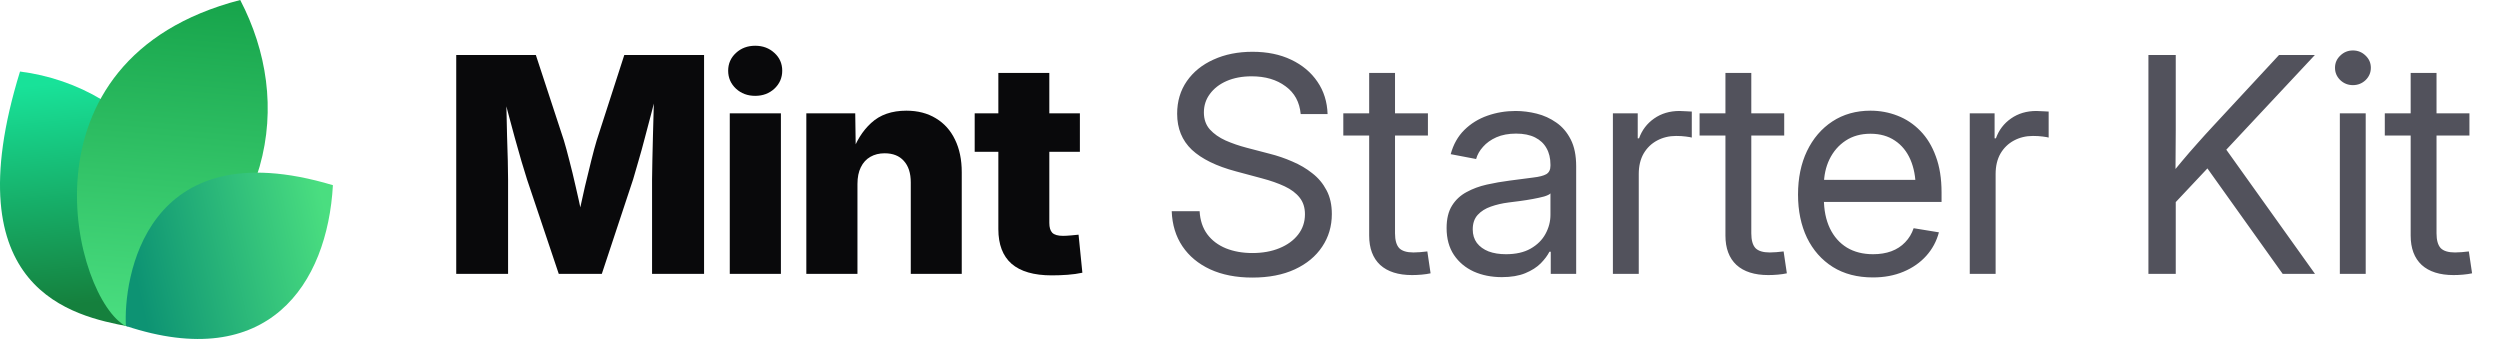
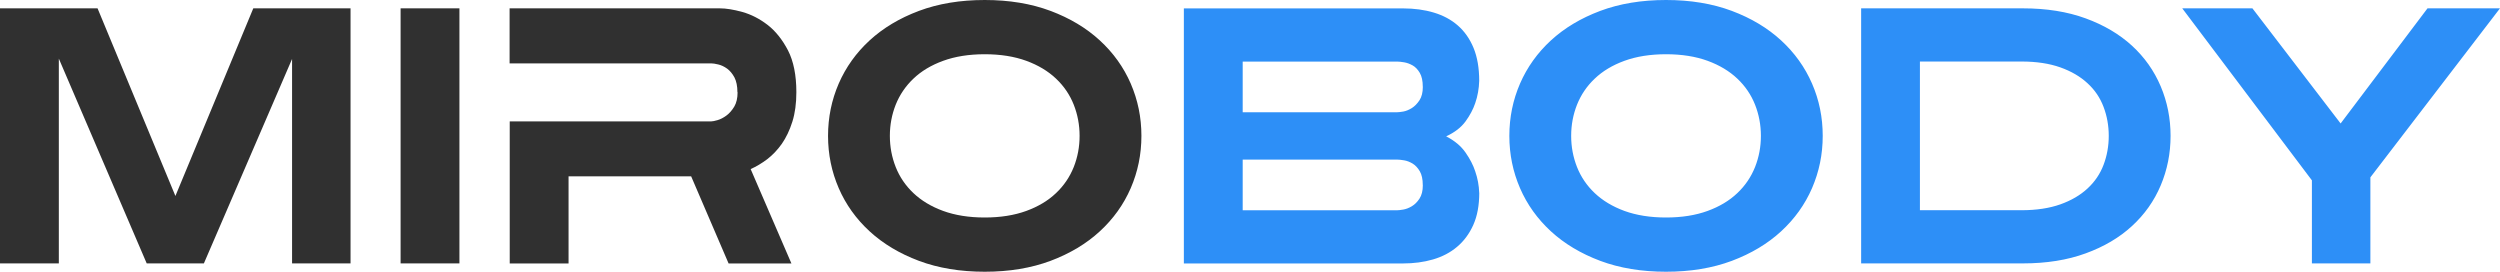
- <svg xmlns="http://www.w3.org/2000/svg" width="177" height="24" viewBox="0 0 177 24" fill="none">
-   <path d="M9.061 23.108C5.268 22.377 -3.391 20.627 1.417 5.064C9.634 6.099 16.973 14.064 9.061 23.108Z" fill="url(#paint0_linear_17557_2020)" />
-   <path d="M8.919 23.094C5.276 21.222 0.784 4.209 17.007 0C20.757 7.193 19.621 16.545 8.919 23.094Z" fill="url(#paint1_linear_17557_2020)" />
-   <path d="M8.914 23.079C8.735 19.882 10.159 9.085 23.57 13.111C23.181 20.123 18.984 26.418 8.914 23.079Z" fill="url(#paint2_linear_17557_2020)" />
-   <path d="M32.301 19.392V3.894H37.938L39.925 9.948C40.036 10.315 40.164 10.787 40.31 11.362C40.462 11.938 40.611 12.552 40.757 13.204C40.91 13.855 41.048 14.483 41.173 15.086C41.305 15.682 41.412 16.192 41.495 16.615H40.695C40.771 16.192 40.871 15.682 40.996 15.086C41.128 14.49 41.267 13.866 41.412 13.214C41.565 12.562 41.714 11.948 41.86 11.373C42.005 10.79 42.133 10.315 42.244 9.948L44.2 3.894H49.848V19.392H46.166V12.704C46.166 12.357 46.173 11.917 46.187 11.383C46.2 10.849 46.214 10.27 46.228 9.646C46.249 9.022 46.266 8.391 46.28 7.753C46.301 7.115 46.311 6.519 46.311 5.964H46.623C46.485 6.561 46.332 7.181 46.166 7.826C45.999 8.471 45.833 9.102 45.666 9.719C45.507 10.336 45.351 10.901 45.198 11.414C45.053 11.928 44.928 12.357 44.824 12.704L42.608 19.392H39.561L37.314 12.704C37.203 12.357 37.072 11.928 36.919 11.414C36.773 10.901 36.614 10.34 36.441 9.729C36.274 9.112 36.104 8.481 35.931 7.836C35.764 7.192 35.608 6.567 35.463 5.964H35.827C35.834 6.512 35.844 7.105 35.858 7.743C35.872 8.374 35.886 9.005 35.9 9.636C35.92 10.26 35.938 10.839 35.952 11.373C35.965 11.907 35.972 12.351 35.972 12.704V19.392H32.301ZM51.668 19.392V8.024H55.288V19.392H51.668ZM53.468 6.786C52.927 6.786 52.473 6.616 52.105 6.276C51.738 5.93 51.554 5.507 51.554 5.007C51.554 4.508 51.738 4.088 52.105 3.749C52.473 3.409 52.927 3.239 53.468 3.239C54.009 3.239 54.463 3.409 54.83 3.749C55.198 4.082 55.382 4.501 55.382 5.007C55.382 5.507 55.198 5.93 54.83 6.276C54.463 6.616 54.009 6.786 53.468 6.786ZM60.708 13.027V19.392H57.088V8.024H60.551L60.593 10.967H60.281C60.593 10.024 61.061 9.268 61.685 8.7C62.309 8.124 63.138 7.836 64.171 7.836C64.975 7.836 65.672 8.017 66.262 8.377C66.851 8.731 67.302 9.234 67.614 9.885C67.933 10.537 68.092 11.307 68.092 12.194V19.392H64.483V12.912C64.483 12.26 64.32 11.754 63.994 11.394C63.675 11.033 63.221 10.853 62.632 10.853C62.25 10.853 61.914 10.936 61.623 11.102C61.332 11.269 61.106 11.515 60.947 11.841C60.787 12.16 60.708 12.555 60.708 13.027ZM76.456 8.024V10.749H69.008V8.024H76.456ZM70.683 5.163H74.292V15.783C74.292 16.102 74.361 16.334 74.5 16.48C74.646 16.625 74.899 16.698 75.259 16.698C75.405 16.698 75.596 16.688 75.831 16.667C76.074 16.646 76.251 16.629 76.362 16.615L76.632 19.309C76.313 19.378 75.963 19.427 75.582 19.455C75.207 19.482 74.836 19.496 74.469 19.496C73.2 19.496 72.25 19.222 71.619 18.674C70.995 18.127 70.683 17.308 70.683 16.22V5.163Z" fill="#09090B" />
-   <path d="M88.667 19.652C87.523 19.652 86.528 19.458 85.682 19.07C84.843 18.681 84.188 18.137 83.716 17.437C83.245 16.736 82.992 15.908 82.957 14.951H84.933C84.968 15.596 85.148 16.14 85.474 16.584C85.8 17.021 86.24 17.354 86.795 17.582C87.35 17.804 87.974 17.915 88.667 17.915C89.388 17.915 90.026 17.801 90.581 17.572C91.143 17.343 91.583 17.024 91.902 16.615C92.228 16.199 92.391 15.717 92.391 15.169C92.391 14.698 92.266 14.306 92.017 13.994C91.767 13.675 91.413 13.408 90.956 13.193C90.498 12.978 89.954 12.787 89.323 12.621L87.502 12.132C86.123 11.765 85.082 11.255 84.382 10.603C83.689 9.944 83.342 9.095 83.342 8.055C83.342 7.174 83.571 6.404 84.028 5.746C84.486 5.087 85.117 4.577 85.921 4.217C86.726 3.849 87.645 3.666 88.678 3.666C89.718 3.666 90.63 3.853 91.413 4.227C92.204 4.602 92.824 5.122 93.275 5.787C93.726 6.446 93.965 7.209 93.993 8.076H92.089C92.013 7.23 91.656 6.574 91.018 6.11C90.387 5.638 89.586 5.403 88.615 5.403C87.95 5.403 87.36 5.513 86.847 5.735C86.341 5.957 85.946 6.262 85.661 6.651C85.377 7.032 85.235 7.469 85.235 7.961C85.235 8.447 85.377 8.849 85.661 9.168C85.946 9.48 86.317 9.74 86.774 9.948C87.232 10.149 87.724 10.319 88.251 10.457L89.884 10.884C90.439 11.023 90.977 11.206 91.496 11.435C92.023 11.657 92.495 11.934 92.911 12.267C93.334 12.593 93.67 12.995 93.92 13.474C94.17 13.945 94.294 14.504 94.294 15.149C94.294 16.015 94.066 16.788 93.608 17.468C93.157 18.148 92.512 18.681 91.673 19.07C90.834 19.458 89.832 19.652 88.667 19.652ZM101.097 8.024V9.594H95.106V8.024H101.097ZM96.937 5.163H98.767V16.521C98.767 17 98.865 17.347 99.059 17.562C99.26 17.77 99.6 17.874 100.078 17.874C100.21 17.874 100.366 17.867 100.546 17.853C100.733 17.832 100.903 17.815 101.056 17.801L101.285 19.351C101.097 19.392 100.886 19.423 100.65 19.444C100.414 19.465 100.189 19.475 99.974 19.475C98.996 19.475 98.244 19.236 97.717 18.758C97.197 18.272 96.937 17.579 96.937 16.677V5.163ZM106.33 19.621C105.595 19.621 104.932 19.489 104.343 19.226C103.754 18.955 103.285 18.564 102.939 18.05C102.592 17.53 102.419 16.896 102.419 16.147C102.419 15.495 102.547 14.965 102.804 14.556C103.06 14.146 103.403 13.828 103.833 13.599C104.263 13.363 104.742 13.186 105.269 13.068C105.796 12.95 106.333 12.857 106.881 12.787C107.574 12.69 108.132 12.617 108.555 12.569C108.978 12.52 109.287 12.441 109.481 12.33C109.675 12.212 109.772 12.014 109.772 11.737V11.654C109.772 11.203 109.679 10.815 109.492 10.489C109.311 10.163 109.041 9.91 108.68 9.729C108.32 9.549 107.872 9.459 107.338 9.459C106.805 9.459 106.34 9.546 105.945 9.719C105.556 9.892 105.241 10.118 104.998 10.395C104.755 10.665 104.593 10.953 104.509 11.258L102.71 10.915C102.897 10.222 103.22 9.65 103.677 9.199C104.135 8.748 104.679 8.412 105.31 8.19C105.941 7.968 106.607 7.857 107.307 7.857C107.8 7.857 108.295 7.92 108.795 8.044C109.301 8.169 109.765 8.381 110.188 8.679C110.611 8.97 110.951 9.369 111.208 9.875C111.464 10.374 111.593 11.005 111.593 11.768V19.392H109.793V17.822H109.7C109.568 18.085 109.363 18.359 109.086 18.643C108.809 18.921 108.444 19.153 107.994 19.34C107.543 19.527 106.988 19.621 106.33 19.621ZM106.621 17.998C107.321 17.998 107.904 17.867 108.368 17.603C108.84 17.333 109.19 16.986 109.419 16.563C109.654 16.133 109.772 15.682 109.772 15.211V13.692C109.703 13.769 109.554 13.841 109.325 13.911C109.096 13.973 108.829 14.032 108.524 14.088C108.226 14.143 107.921 14.192 107.609 14.233C107.304 14.275 107.033 14.309 106.798 14.337C106.354 14.393 105.938 14.49 105.549 14.628C105.168 14.76 104.86 14.954 104.624 15.211C104.388 15.467 104.27 15.811 104.27 16.241C104.27 16.615 104.367 16.934 104.561 17.198C104.762 17.461 105.04 17.662 105.393 17.801C105.747 17.933 106.156 17.998 106.621 17.998ZM114.193 19.392V8.024H115.951V9.792H116.045C116.253 9.209 116.61 8.741 117.116 8.388C117.622 8.034 118.219 7.857 118.905 7.857C119.058 7.857 119.217 7.864 119.384 7.878C119.55 7.885 119.682 7.892 119.779 7.899V9.74C119.716 9.719 119.578 9.695 119.363 9.667C119.155 9.639 118.922 9.625 118.666 9.625C118.174 9.625 117.726 9.733 117.324 9.948C116.922 10.163 116.603 10.471 116.367 10.874C116.138 11.276 116.024 11.758 116.024 12.319V19.392H114.193ZM126.322 8.024V9.594H120.33V8.024H126.322ZM122.161 5.163H123.992V16.521C123.992 17 124.089 17.347 124.283 17.562C124.484 17.77 124.824 17.874 125.302 17.874C125.434 17.874 125.59 17.867 125.77 17.853C125.958 17.832 126.127 17.815 126.28 17.801L126.509 19.351C126.322 19.392 126.11 19.423 125.874 19.444C125.639 19.465 125.413 19.475 125.198 19.475C124.221 19.475 123.468 19.236 122.941 18.758C122.421 18.272 122.161 17.579 122.161 16.677V5.163ZM132.604 19.642C131.502 19.642 130.555 19.396 129.765 18.903C128.974 18.404 128.364 17.714 127.934 16.834C127.511 15.946 127.3 14.927 127.3 13.775C127.3 12.611 127.511 11.584 127.934 10.697C128.364 9.802 128.964 9.102 129.734 8.596C130.51 8.089 131.408 7.836 132.428 7.836C133.1 7.836 133.738 7.954 134.341 8.19C134.952 8.426 135.489 8.783 135.954 9.261C136.425 9.74 136.793 10.343 137.056 11.071C137.327 11.792 137.462 12.645 137.462 13.63V14.296H128.433V12.735H136.463L135.631 13.297C135.631 12.541 135.506 11.876 135.257 11.3C135.007 10.725 134.643 10.277 134.165 9.958C133.686 9.632 133.107 9.469 132.428 9.469C131.748 9.469 131.162 9.632 130.67 9.958C130.177 10.284 129.796 10.725 129.526 11.279C129.262 11.827 129.13 12.441 129.13 13.12V14.046C129.13 14.864 129.273 15.572 129.557 16.168C129.841 16.757 130.243 17.211 130.763 17.53C131.283 17.842 131.901 17.998 132.615 17.998C133.093 17.998 133.523 17.929 133.905 17.79C134.293 17.645 134.619 17.433 134.882 17.156C135.153 16.879 135.354 16.546 135.486 16.157L137.275 16.449C137.108 17.08 136.81 17.634 136.38 18.113C135.95 18.591 135.413 18.966 134.768 19.236C134.123 19.507 133.402 19.642 132.604 19.642ZM139.459 19.392V8.024H141.217V9.792H141.311C141.519 9.209 141.876 8.741 142.382 8.388C142.888 8.034 143.485 7.857 144.171 7.857C144.324 7.857 144.483 7.864 144.649 7.878C144.816 7.885 144.948 7.892 145.045 7.899V9.74C144.982 9.719 144.844 9.695 144.629 9.667C144.421 9.639 144.188 9.625 143.932 9.625C143.439 9.625 142.992 9.733 142.59 9.948C142.188 10.163 141.869 10.471 141.633 10.874C141.404 11.276 141.29 11.758 141.29 12.319V19.392H139.459ZM153.429 14.961V12.715C153.783 12.257 154.136 11.82 154.49 11.404C154.844 10.981 155.204 10.565 155.572 10.156C155.939 9.74 156.314 9.327 156.695 8.918L161.355 3.894H163.893L157.277 10.967H157.184L153.429 14.961ZM152.108 19.392V3.894H154.043V9.241L154.022 12.559L154.043 13.505V19.392H152.108ZM161.615 19.392L155.967 11.477L157.173 9.969L163.903 19.392H161.615ZM165.661 19.392V8.024H167.492V19.392H165.661ZM166.587 6.027C166.24 6.027 165.942 5.909 165.692 5.673C165.443 5.43 165.318 5.139 165.318 4.799C165.318 4.459 165.443 4.172 165.692 3.936C165.942 3.693 166.24 3.572 166.587 3.572C166.934 3.572 167.232 3.693 167.482 3.936C167.731 4.172 167.856 4.459 167.856 4.799C167.856 5.139 167.731 5.43 167.482 5.673C167.232 5.909 166.934 6.027 166.587 6.027ZM174.836 8.024V9.594H168.844V8.024H174.836ZM170.675 5.163H172.506V16.521C172.506 17 172.603 17.347 172.797 17.562C172.998 17.77 173.338 17.874 173.816 17.874C173.948 17.874 174.104 17.867 174.284 17.853C174.472 17.832 174.641 17.815 174.794 17.801L175.023 19.351C174.836 19.392 174.624 19.423 174.388 19.444C174.153 19.465 173.927 19.475 173.712 19.475C172.735 19.475 171.982 19.236 171.455 18.758C170.935 18.272 170.675 17.579 170.675 16.677V5.163Z" fill="#52525C" />
-   <defs>
-     <linearGradient id="paint0_linear_17557_2020" x1="3.776" y1="5.916" x2="5.232" y2="21.559" gradientUnits="userSpaceOnUse">
-       <stop stop-color="#18E299" />
-       <stop offset="1" stop-color="#15803D" />
-     </linearGradient>
-     <linearGradient id="paint1_linear_17557_2020" x1="12.171" y1="-0.718" x2="10.19" y2="22.983" gradientUnits="userSpaceOnUse">
-       <stop stop-color="#16A34A" />
-       <stop offset="1" stop-color="#4ADE80" />
-     </linearGradient>
-     <linearGradient id="paint2_linear_17557_2020" x1="23.133" y1="15.353" x2="9.338" y2="18.52" gradientUnits="userSpaceOnUse">
-       <stop stop-color="#4ADE80" />
-       <stop offset="1" stop-color="#0D9373" />
-     </linearGradient>
-   </defs>
+ <svg xmlns="http://www.w3.org/2000/svg" width="92" height="10" viewBox="0 0 92 10" fill="none">
+   <path fill-rule="evenodd" clip-rule="evenodd" d="M10.748 9.693V2.17L7.503 9.693H5.399L2.165 2.157V9.693H0V0.307H3.59L6.455 7.212L9.321 0.307H12.9V9.693H10.748ZM14.742 9.693V0.307H16.907V9.693H14.742ZM27.137 3.392C27.137 3.168 27.099 2.988 27.027 2.848C26.952 2.71 26.862 2.602 26.757 2.525C26.649 2.448 26.542 2.398 26.432 2.372C26.322 2.345 26.232 2.332 26.168 2.332H18.753V0.307H26.489C26.72 0.307 26.994 0.351 27.319 0.441C27.642 0.531 27.951 0.689 28.248 0.917C28.542 1.145 28.792 1.459 28.999 1.856C29.203 2.253 29.306 2.767 29.306 3.392C29.306 3.802 29.258 4.164 29.159 4.478C29.06 4.792 28.931 5.061 28.773 5.29C28.612 5.518 28.432 5.706 28.232 5.86C28.03 6.011 27.828 6.132 27.624 6.222L29.124 9.695H26.812L25.435 6.49H20.923V9.695H18.758V4.467H26.173C26.221 4.467 26.3 4.452 26.405 4.421C26.513 4.39 26.621 4.333 26.73 4.254C26.84 4.173 26.937 4.063 27.02 3.925C27.102 3.787 27.143 3.609 27.143 3.396L27.137 3.392ZM39.729 5C39.729 4.599 39.657 4.215 39.514 3.853C39.371 3.491 39.154 3.17 38.862 2.894C38.57 2.617 38.205 2.398 37.768 2.238C37.329 2.078 36.82 1.996 36.238 1.996C35.656 1.996 35.147 2.078 34.708 2.238C34.268 2.398 33.904 2.617 33.614 2.894C33.324 3.17 33.107 3.491 32.962 3.853C32.819 4.215 32.747 4.596 32.747 5C32.747 5.404 32.819 5.785 32.962 6.147C33.105 6.509 33.322 6.83 33.614 7.106C33.906 7.383 34.27 7.602 34.708 7.762C35.147 7.922 35.656 8.004 36.238 8.004C36.82 8.004 37.329 7.922 37.768 7.762C38.207 7.602 38.572 7.383 38.862 7.106C39.154 6.83 39.369 6.509 39.514 6.147C39.657 5.785 39.729 5.404 39.729 5ZM42.004 5C42.004 5.68 41.872 6.321 41.611 6.924C41.349 7.527 40.97 8.056 40.473 8.513C39.977 8.969 39.373 9.331 38.66 9.599C37.946 9.866 37.138 10 36.238 10C35.338 10 34.53 9.866 33.816 9.599C33.102 9.331 32.499 8.969 32.002 8.513C31.506 8.056 31.126 7.527 30.865 6.924C30.604 6.321 30.472 5.68 30.472 5C30.472 4.32 30.604 3.679 30.865 3.076C31.128 2.473 31.506 1.944 32.002 1.487C32.499 1.031 33.102 0.669 33.816 0.401C34.53 0.134 35.338 0 36.238 0C37.138 0 37.946 0.134 38.66 0.401C39.373 0.669 39.977 1.031 40.473 1.487C40.97 1.944 41.349 2.473 41.611 3.076C41.872 3.679 42.004 4.32 42.004 5Z" fill="#303030" />
+   <path fill-rule="evenodd" clip-rule="evenodd" d="M52.358 6.81C52.358 6.595 52.321 6.426 52.248 6.301C52.174 6.176 52.086 6.082 51.985 6.02C51.882 5.959 51.778 5.917 51.671 5.9C51.563 5.882 51.477 5.873 51.412 5.873H45.731V7.738H51.412C51.46 7.738 51.537 7.729 51.64 7.712C51.743 7.694 51.846 7.655 51.954 7.591C52.062 7.527 52.154 7.435 52.237 7.31C52.319 7.185 52.36 7.021 52.36 6.814L52.358 6.81ZM52.358 3.19C52.358 2.975 52.321 2.806 52.248 2.681C52.174 2.556 52.086 2.464 51.985 2.407C51.882 2.35 51.778 2.31 51.671 2.293C51.563 2.275 51.477 2.266 51.412 2.266H45.731V4.131H51.412C51.46 4.131 51.537 4.122 51.64 4.105C51.743 4.087 51.846 4.043 51.954 3.978C52.062 3.91 52.154 3.815 52.237 3.69C52.319 3.565 52.36 3.401 52.36 3.194L52.358 3.19ZM54.437 7.093C54.437 7.558 54.363 7.953 54.216 8.28C54.069 8.607 53.869 8.875 53.618 9.085C53.368 9.296 53.074 9.449 52.733 9.548C52.393 9.647 52.026 9.695 51.633 9.695H43.566V0.309H51.633C52.044 0.309 52.419 0.36 52.764 0.463C53.109 0.566 53.403 0.724 53.649 0.939C53.895 1.154 54.088 1.428 54.227 1.764C54.365 2.1 54.435 2.503 54.435 2.977C54.426 3.262 54.378 3.537 54.288 3.796C54.213 4.019 54.095 4.243 53.932 4.467C53.768 4.691 53.531 4.873 53.219 5.018C53.531 5.178 53.768 5.377 53.932 5.614C54.097 5.851 54.216 6.082 54.288 6.305C54.378 6.564 54.426 6.828 54.435 7.097L54.437 7.093ZM64.801 5C64.801 4.599 64.729 4.215 64.586 3.853C64.443 3.491 64.226 3.17 63.934 2.894C63.642 2.617 63.277 2.398 62.84 2.238C62.401 2.078 61.892 1.996 61.31 1.996C60.728 1.996 60.219 2.078 59.779 2.238C59.34 2.398 58.976 2.617 58.686 2.894C58.394 3.17 58.179 3.491 58.034 3.853C57.891 4.215 57.819 4.596 57.819 5C57.819 5.404 57.891 5.785 58.034 6.147C58.177 6.509 58.394 6.83 58.686 7.106C58.978 7.383 59.343 7.602 59.779 7.762C60.219 7.922 60.728 8.004 61.31 8.004C61.892 8.004 62.401 7.922 62.84 7.762C63.279 7.602 63.644 7.383 63.934 7.106C64.226 6.83 64.441 6.509 64.586 6.147C64.729 5.785 64.801 5.404 64.801 5ZM67.076 5C67.076 5.68 66.944 6.321 66.683 6.924C66.421 7.527 66.042 8.056 65.545 8.513C65.049 8.969 64.445 9.331 63.732 9.599C63.018 9.866 62.21 10 61.31 10C60.41 10 59.602 9.866 58.888 9.599C58.174 9.331 57.571 8.969 57.074 8.513C56.578 8.056 56.198 7.527 55.937 6.924C55.676 6.321 55.544 5.68 55.544 5C55.544 4.32 55.676 3.679 55.937 3.076C56.2 2.473 56.578 1.944 57.074 1.487C57.571 1.031 58.174 0.669 58.888 0.401C59.602 0.134 60.41 0 61.31 0C62.21 0 63.018 0.134 63.732 0.401C64.445 0.669 65.049 1.031 65.545 1.487C66.042 1.944 66.421 2.473 66.683 3.076C66.946 3.679 67.076 4.32 67.076 5ZM77.602 5C77.602 4.625 77.538 4.269 77.411 3.934C77.284 3.598 77.088 3.308 76.82 3.063C76.555 2.817 76.221 2.622 75.819 2.479C75.417 2.337 74.943 2.264 74.392 2.264H70.653V7.736H74.392C74.941 7.736 75.417 7.663 75.819 7.521C76.221 7.378 76.555 7.183 76.82 6.937C77.086 6.692 77.284 6.402 77.411 6.066C77.538 5.731 77.602 5.375 77.602 5ZM79.877 5C79.877 5.643 79.756 6.251 79.514 6.823C79.273 7.396 78.919 7.894 78.456 8.319C77.993 8.745 77.426 9.079 76.752 9.324C76.08 9.57 75.31 9.693 74.44 9.693H68.49V0.307H74.44C75.31 0.307 76.08 0.43 76.752 0.676C77.424 0.921 77.993 1.257 78.456 1.681C78.919 2.106 79.271 2.604 79.514 3.177C79.756 3.749 79.877 4.357 79.877 5ZM87.23 6.529V9.693H85.078V6.637L80.307 0.307H82.889L86.135 4.544L89.332 0.307H91.999L87.228 6.529H87.23Z" fill="#2D8FF7" />
</svg>
